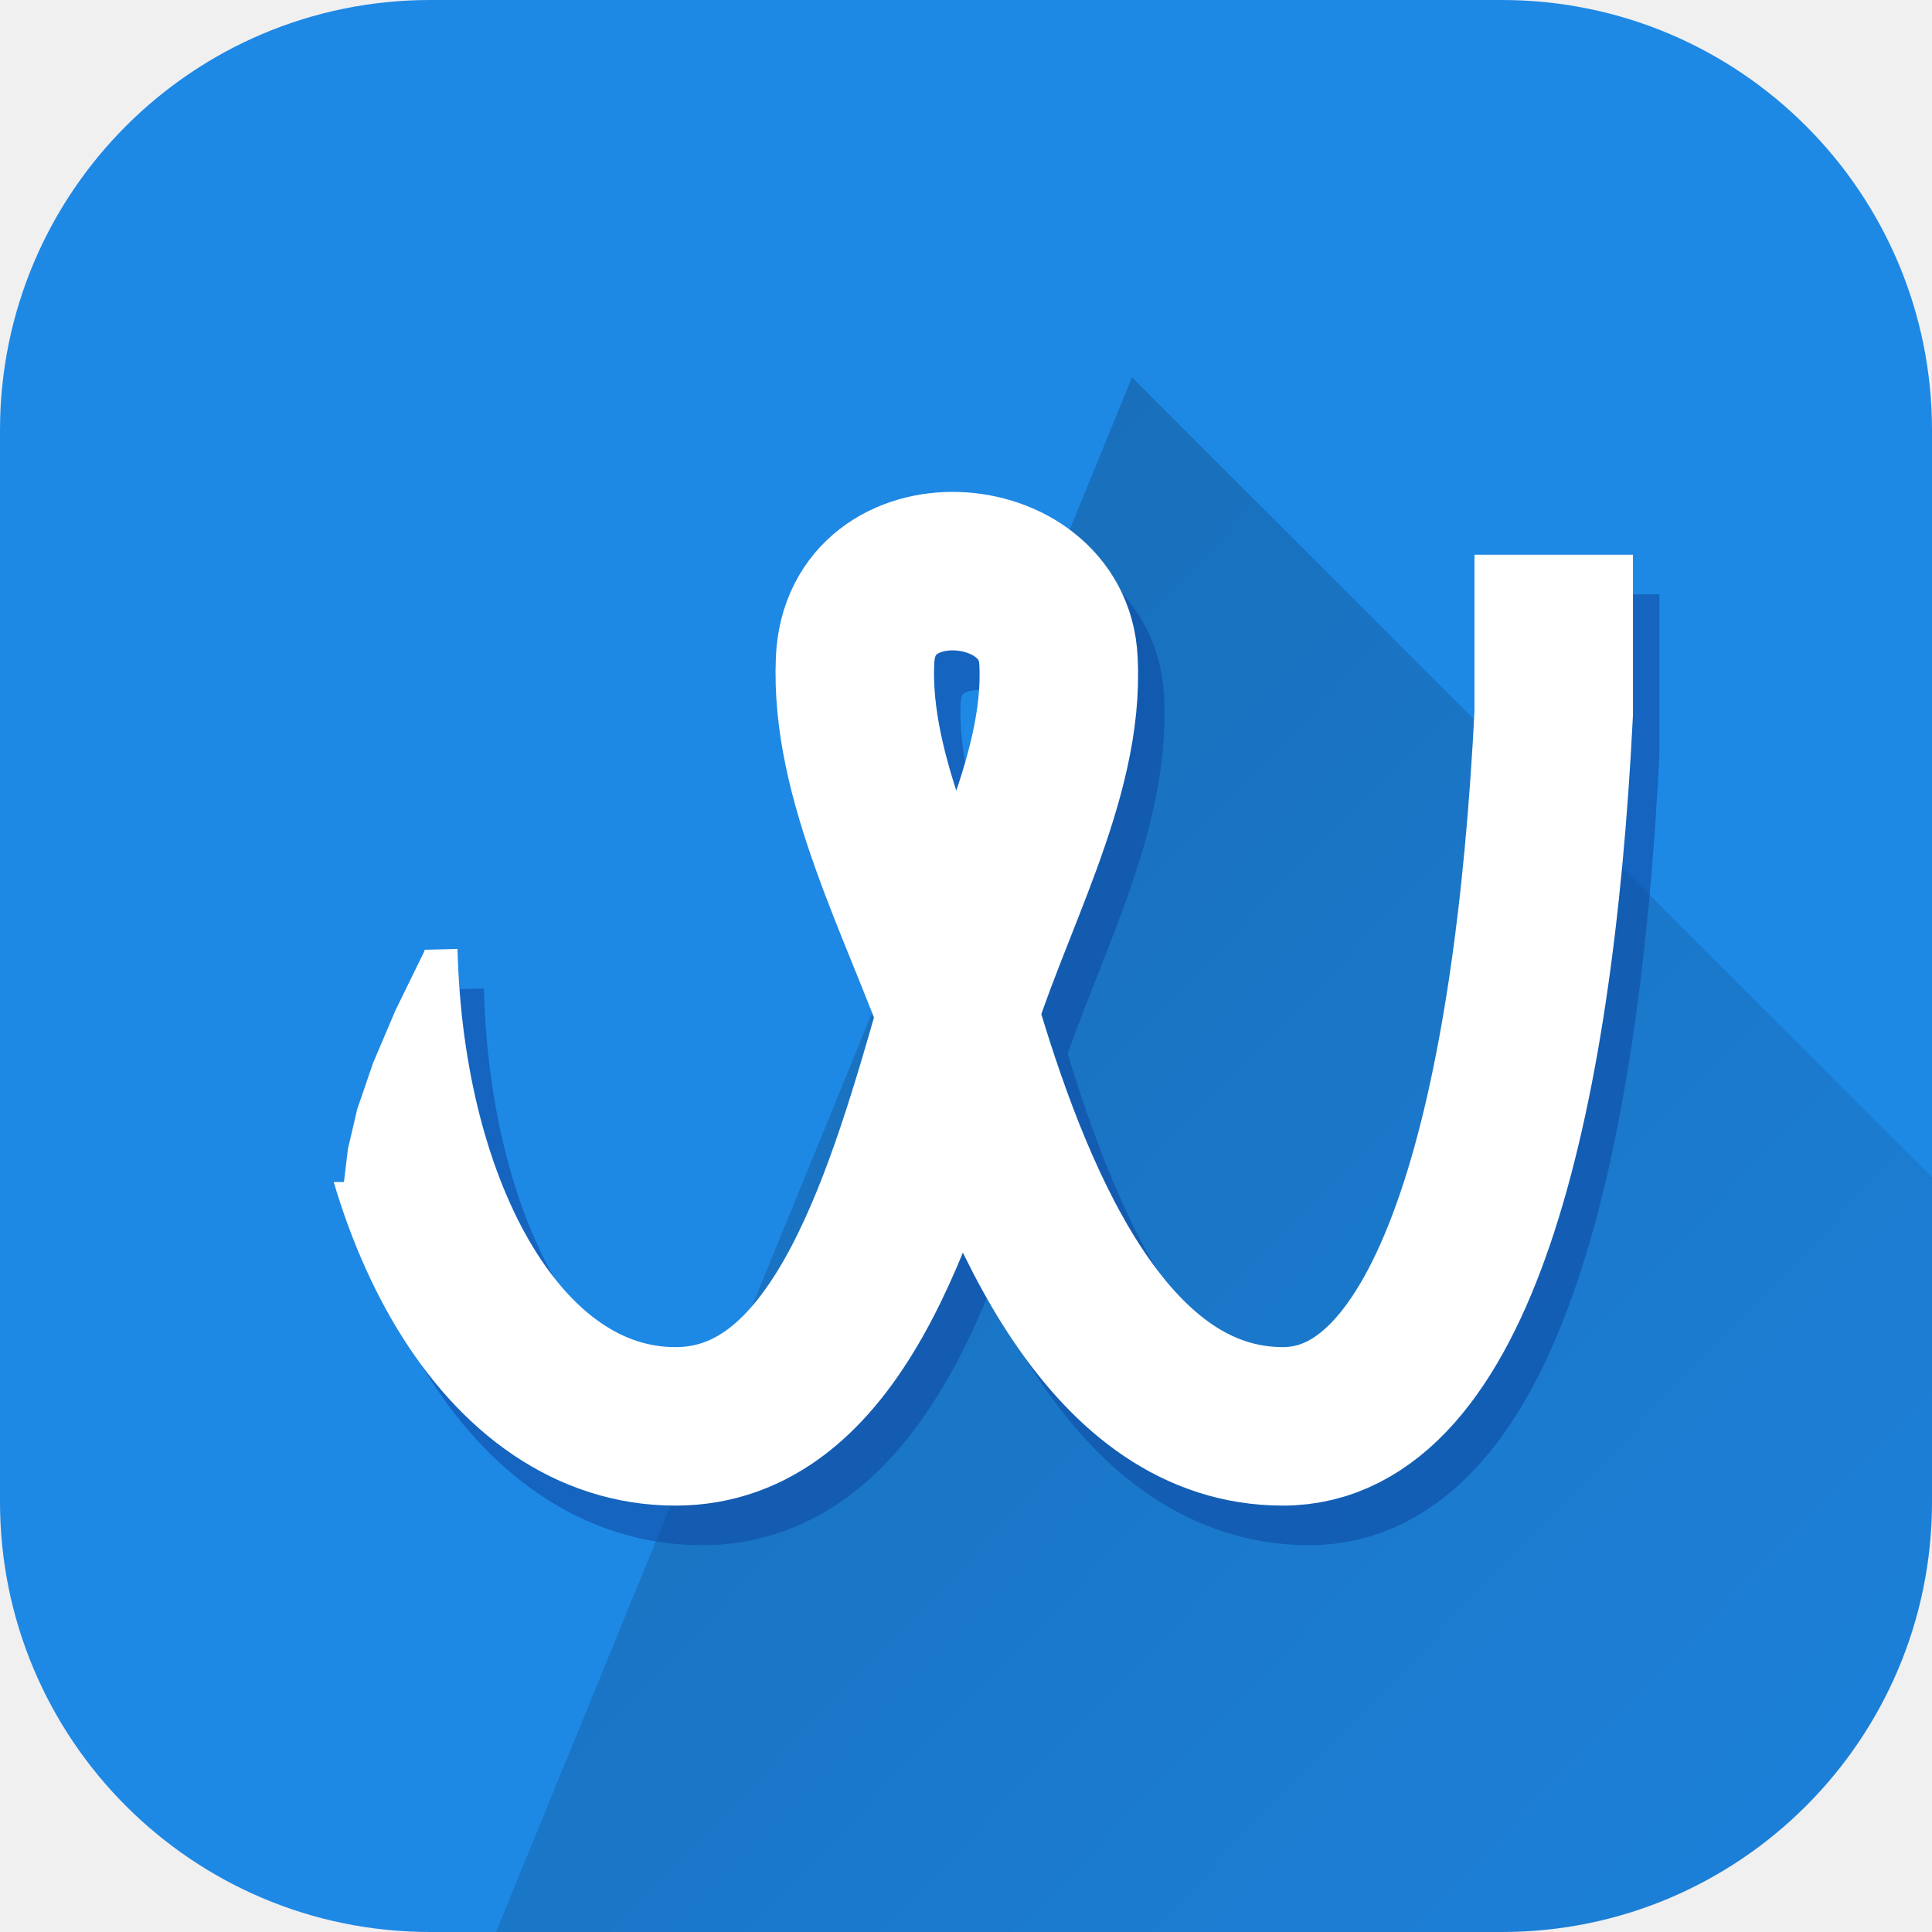
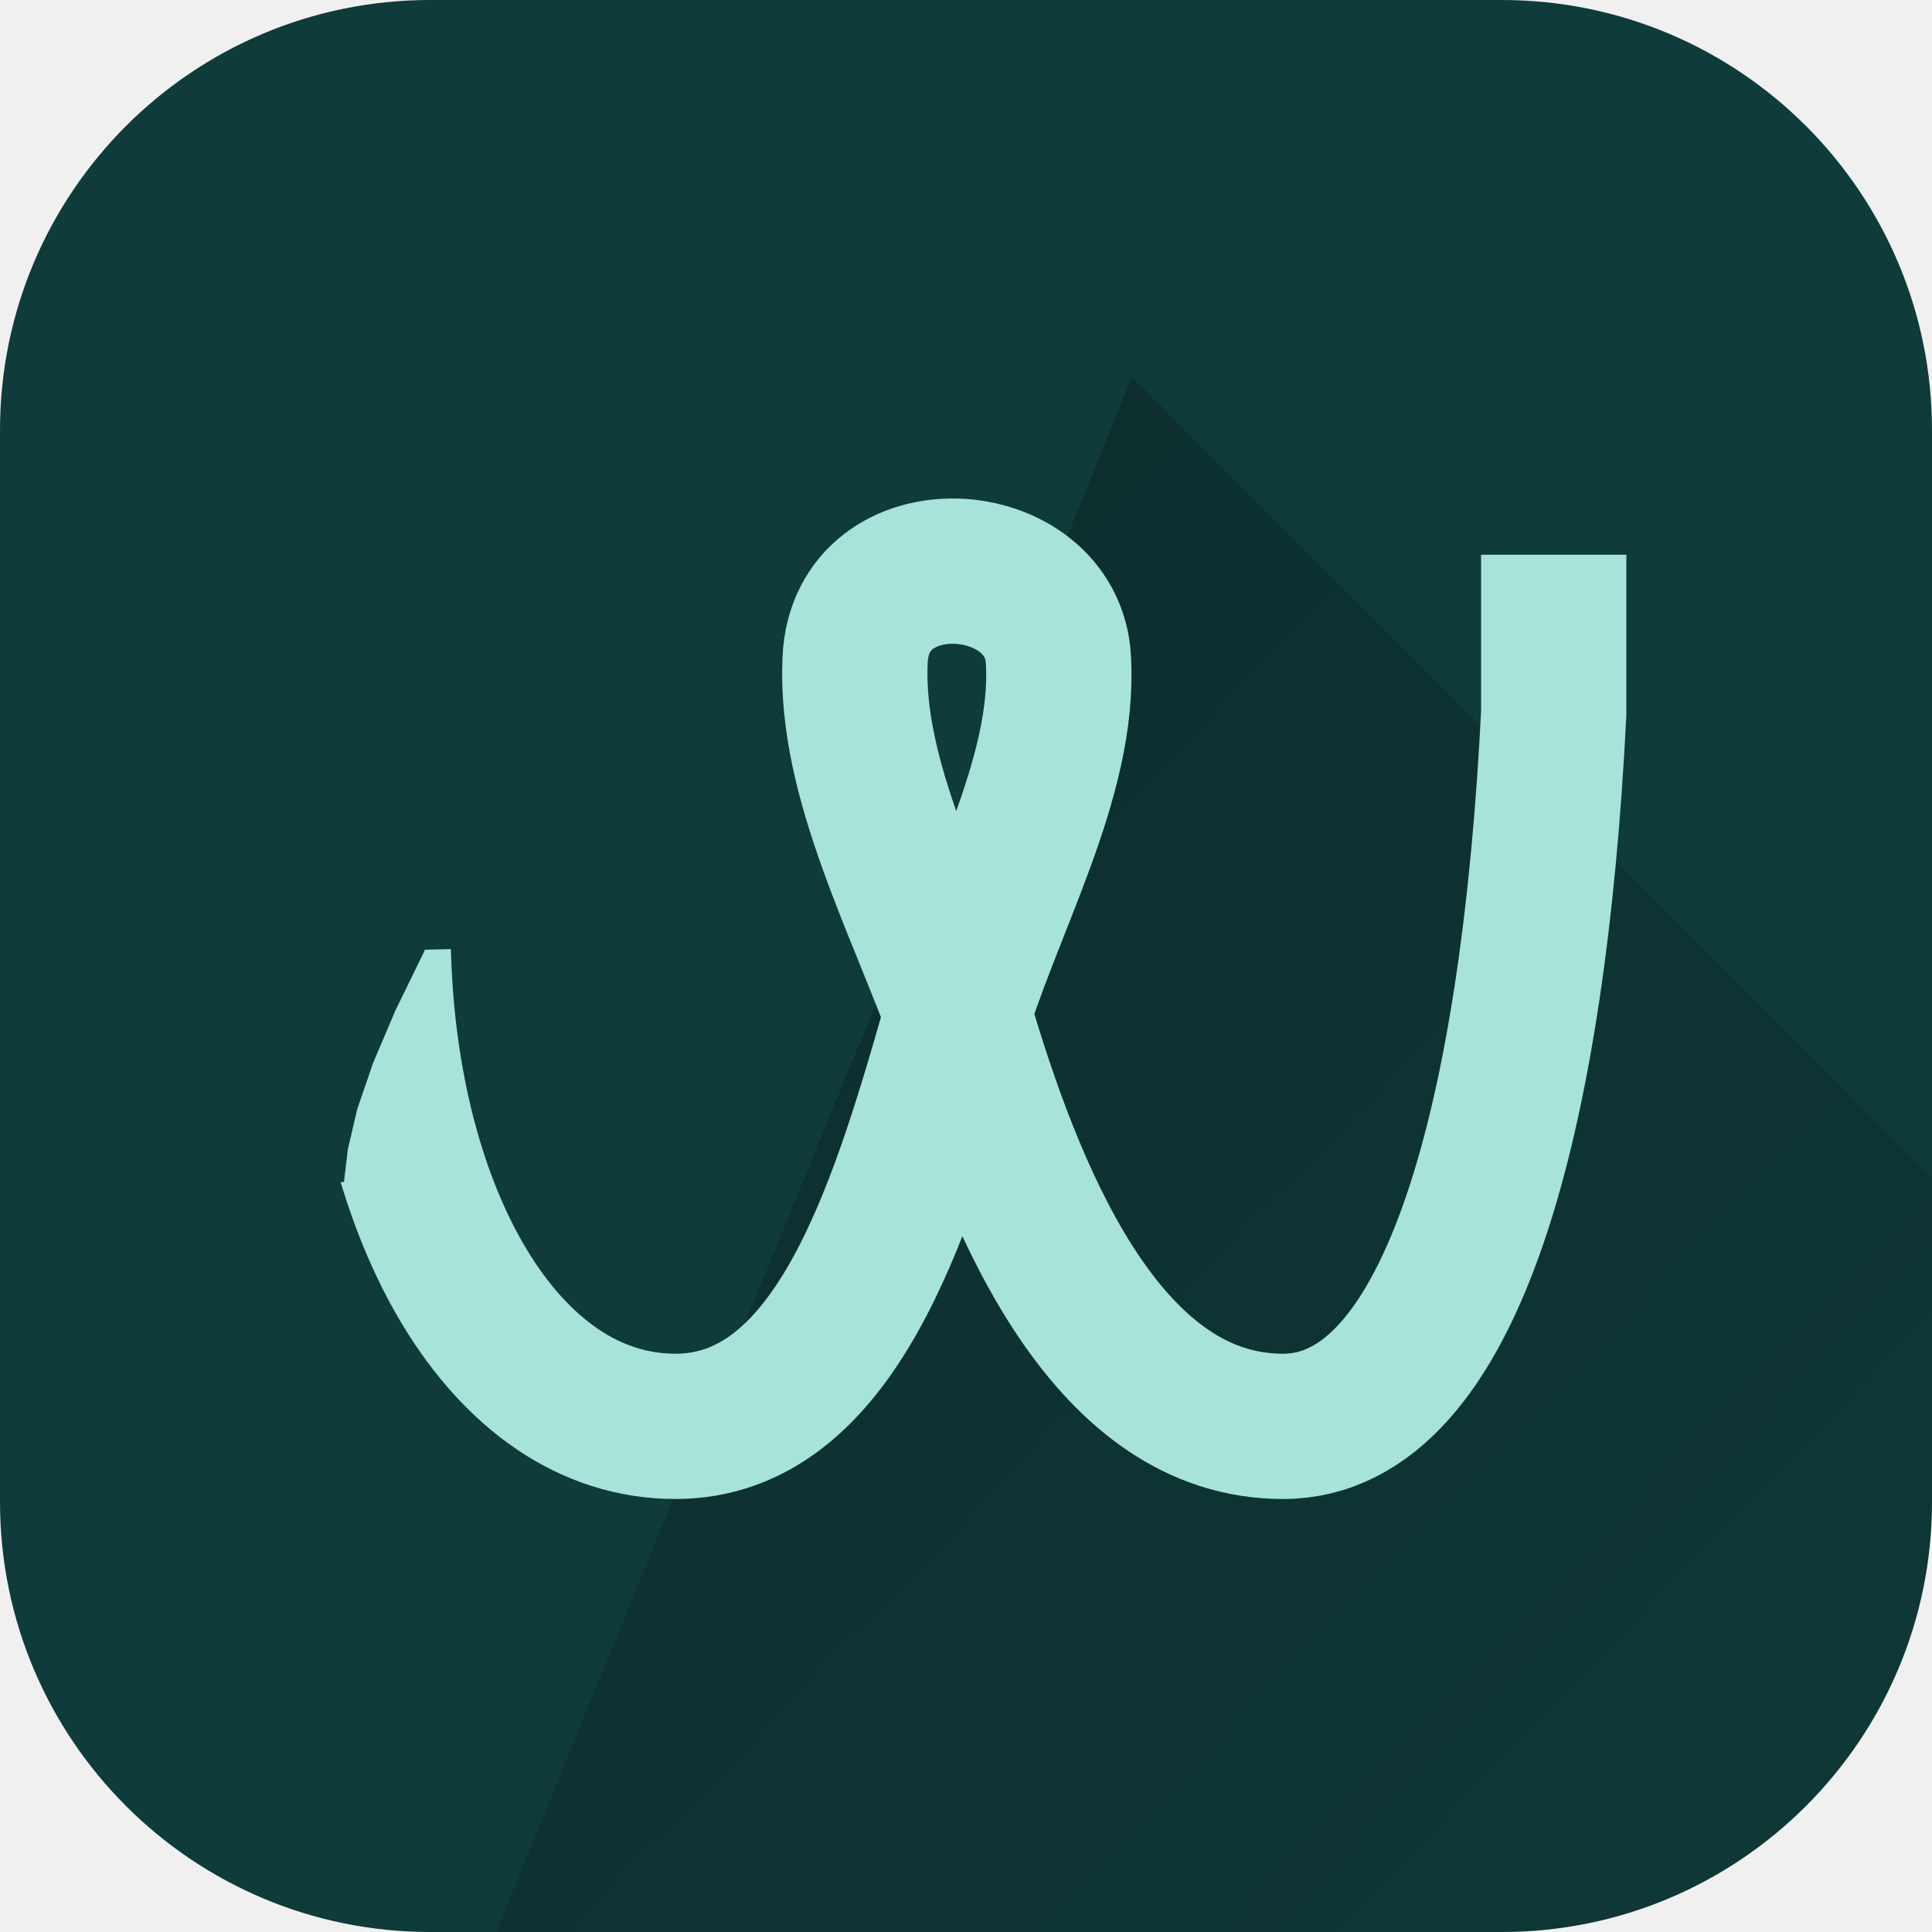
<svg xmlns="http://www.w3.org/2000/svg" viewBox="0 0 512 512">
-   <rect width="512" height="512" rx="114" fill="#1E88E5" />
+   <rect width="512" height="512" rx="114" fill="#0F3B3A" />
  <defs>
    <clipPath id="material-c">
      <rect width="512" height="512" rx="114" />
    </clipPath>
    <linearGradient id="material-sl" x1="0" y1="0" x2="1" y2="1">
-       <stop offset="0" stop-color="#000" stop-opacity=".22" />
+       <stop offset="0" stop-color="#000" stop-opacity=".25" />
      <stop offset="1" stop-color="#000" stop-opacity="0" />
    </linearGradient>
  </defs>
  <g clip-path="url(#material-c)">
    <path d="M300 100 L620 420 L620 620 L200 620 L120 540Z" fill="url(#material-sl)" />
  </g>
  <defs>
    <mask id="material-tp" maskUnits="userSpaceOnUse" x="0" y="0" width="512" height="512">
      <rect width="512" height="512" fill="#fff" />
      <g transform="translate(256 266) scale(3.5) translate(-47 -48)">
        <polygon points="-20,-20 6,-20 6,44 3.8,48.5 2.1,52.5 0.9,56 0.2,59 -0.1,61.5 -20,61.5" fill="#000" />
      </g>
    </mask>
  </defs>
  <g mask="url(#material-tp)">
    <g transform="translate(256 266) scale(3.5) translate(-47 -48)">
-       <path d="M2.5 44C3 64 12 80 25 80C37 80 42 64 46 50C48.8 40.5 54.5 31 54 22C53.6 13.5 39 12.5 38.6 22C38.2 31 43.4 40.5 46.8 50C51 64 58 80 71 80C84 80 90 56 91.5 26L91.5 14" fill="none" stroke="#0D47A1" stroke-width="12" stroke-linejoin="round" transform="translate(2 3)" opacity=".55" />
-       <path d="M2.5 44C3 64 12 80 25 80C37 80 42 64 46 50C48.8 40.5 54.5 31 54 22C53.6 13.5 39 12.5 38.6 22C38.2 31 43.4 40.5 46.8 50C51 64 58 80 71 80C84 80 90 56 91.5 26L91.5 14" fill="none" stroke="#FFFFFF" stroke-width="12" stroke-linejoin="round" />
+       <path d="M2.5 44C3 64 12 80 25 80C37 80 42 64 46 50C48.8 40.5 54.5 31 54 22C53.6 13.5 39 12.5 38.6 22C38.2 31 43.4 40.5 46.8 50C51 64 58 80 71 80C84 80 90 56 91.5 26L91.5 14" fill="none" stroke="#A8E3D9" stroke-width="11" stroke-linejoin="round" />
    </g>
  </g>
</svg>
